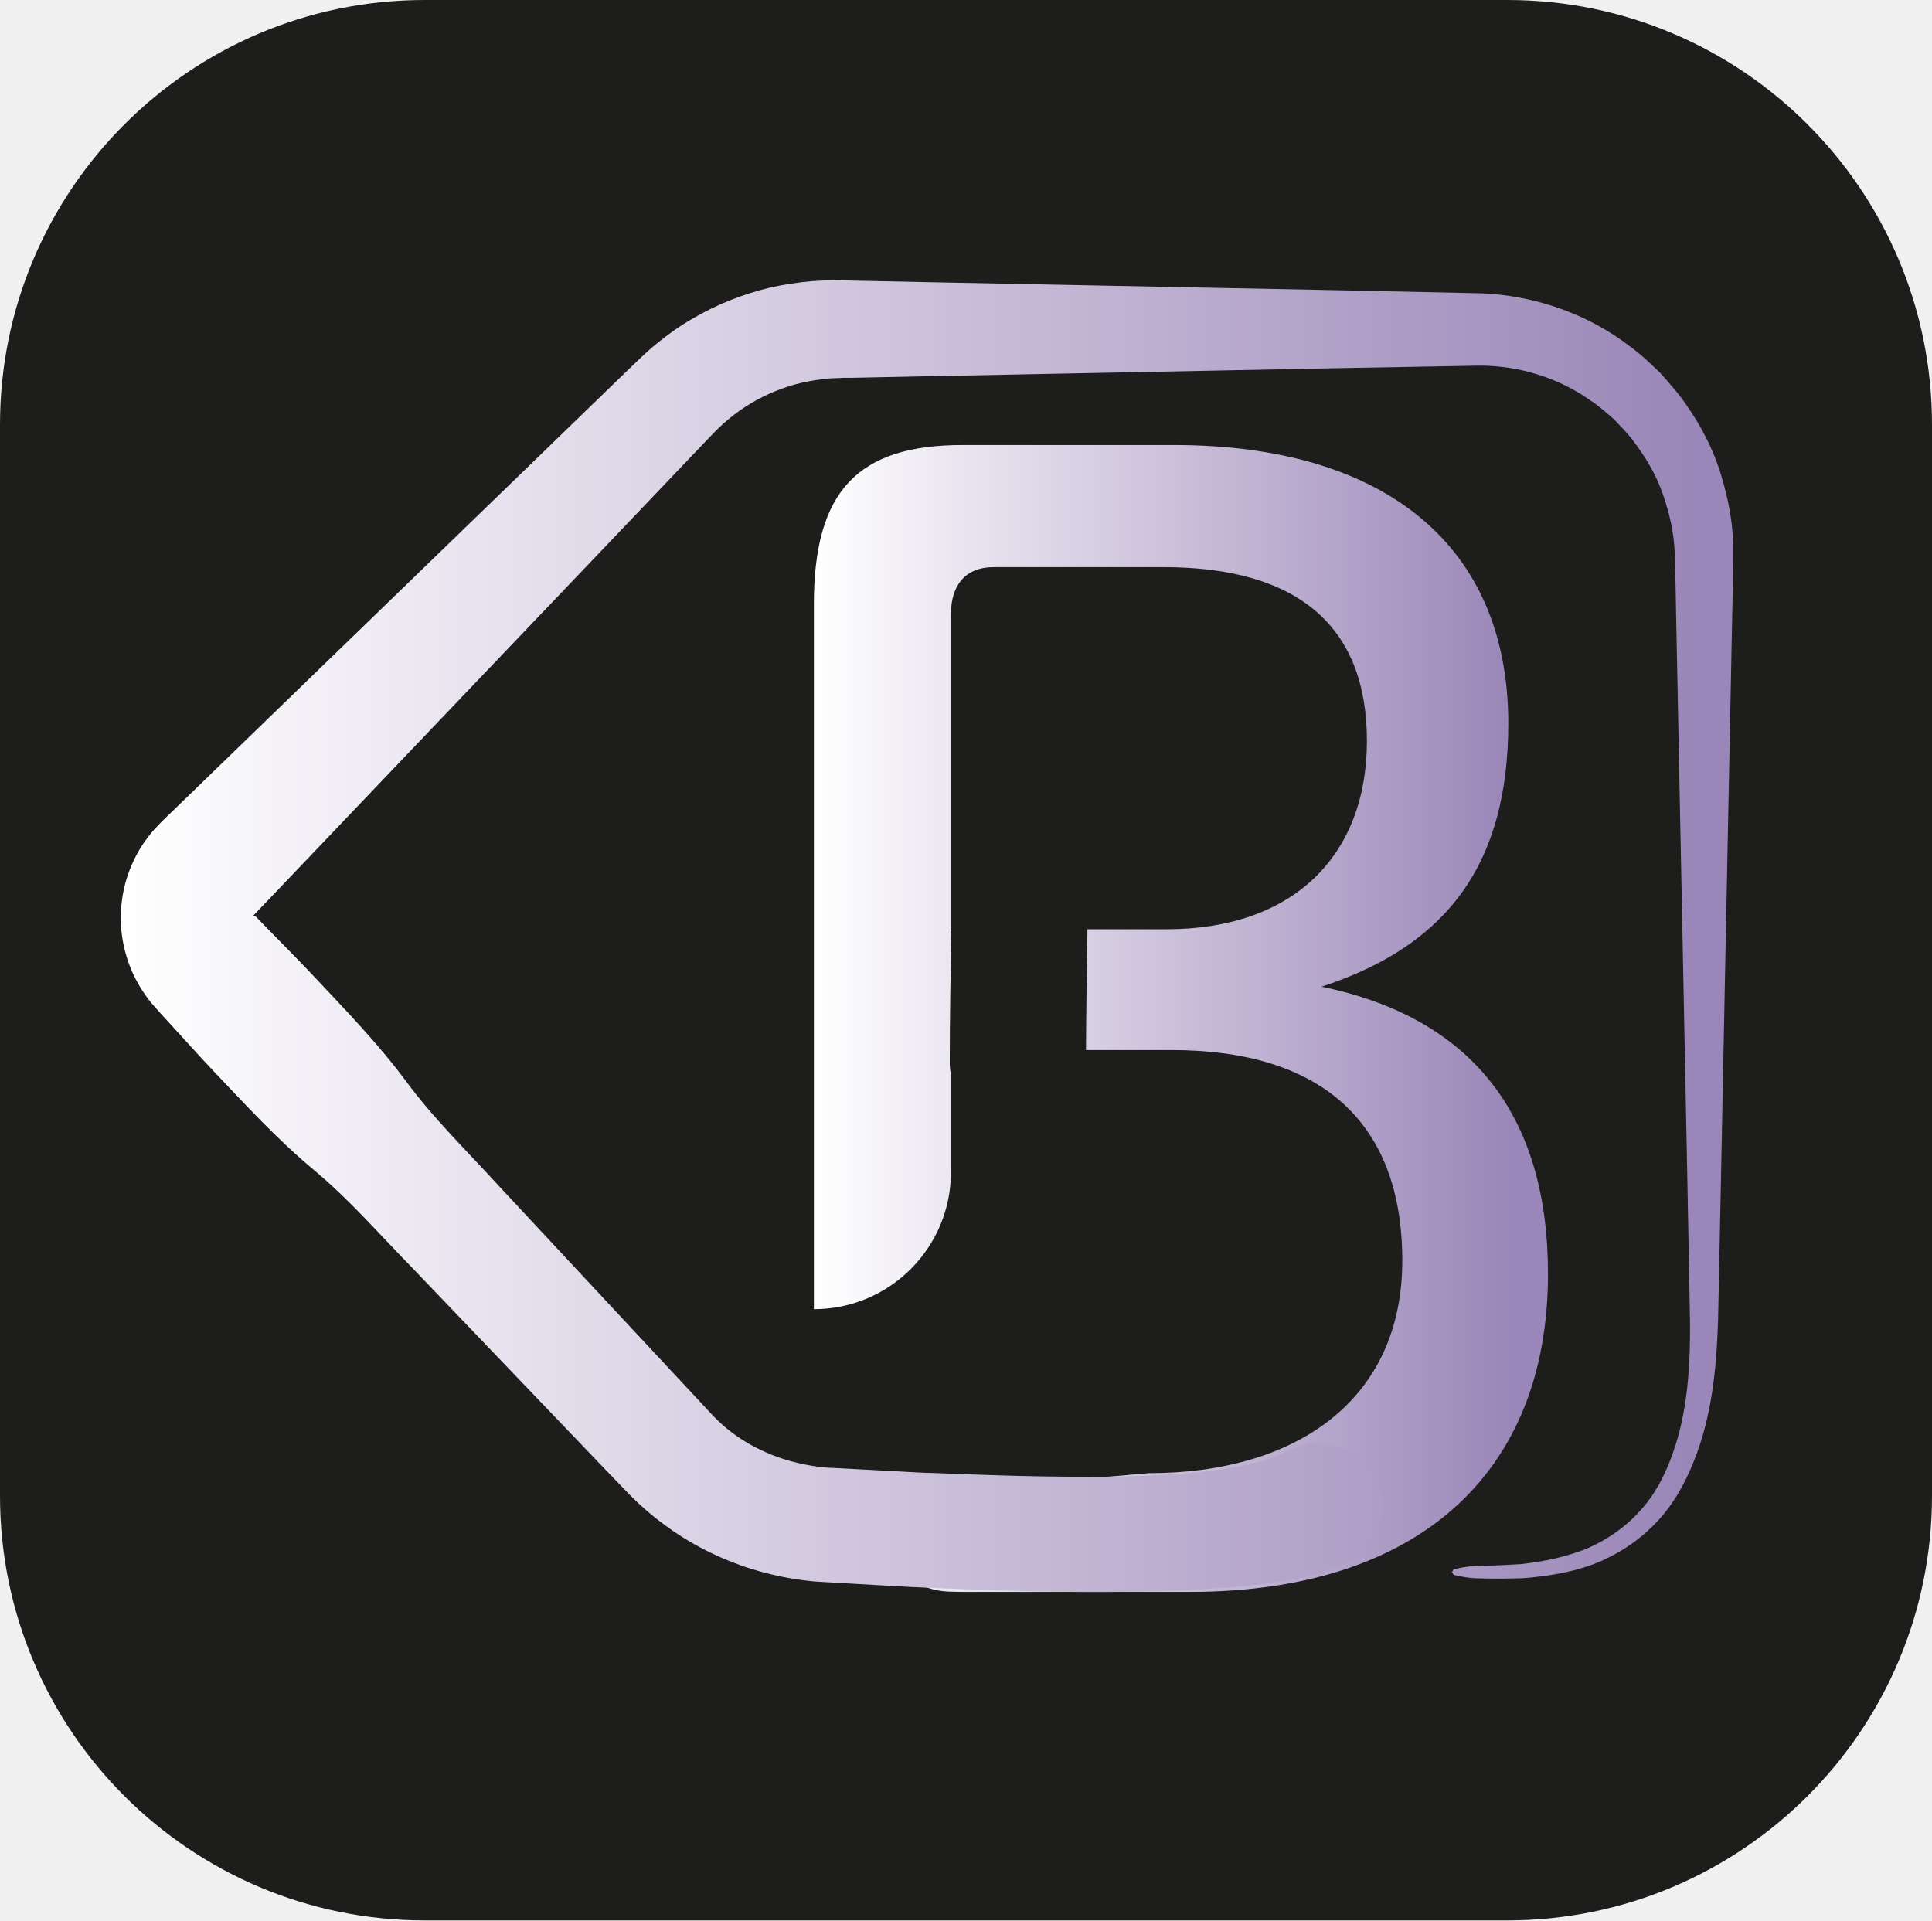
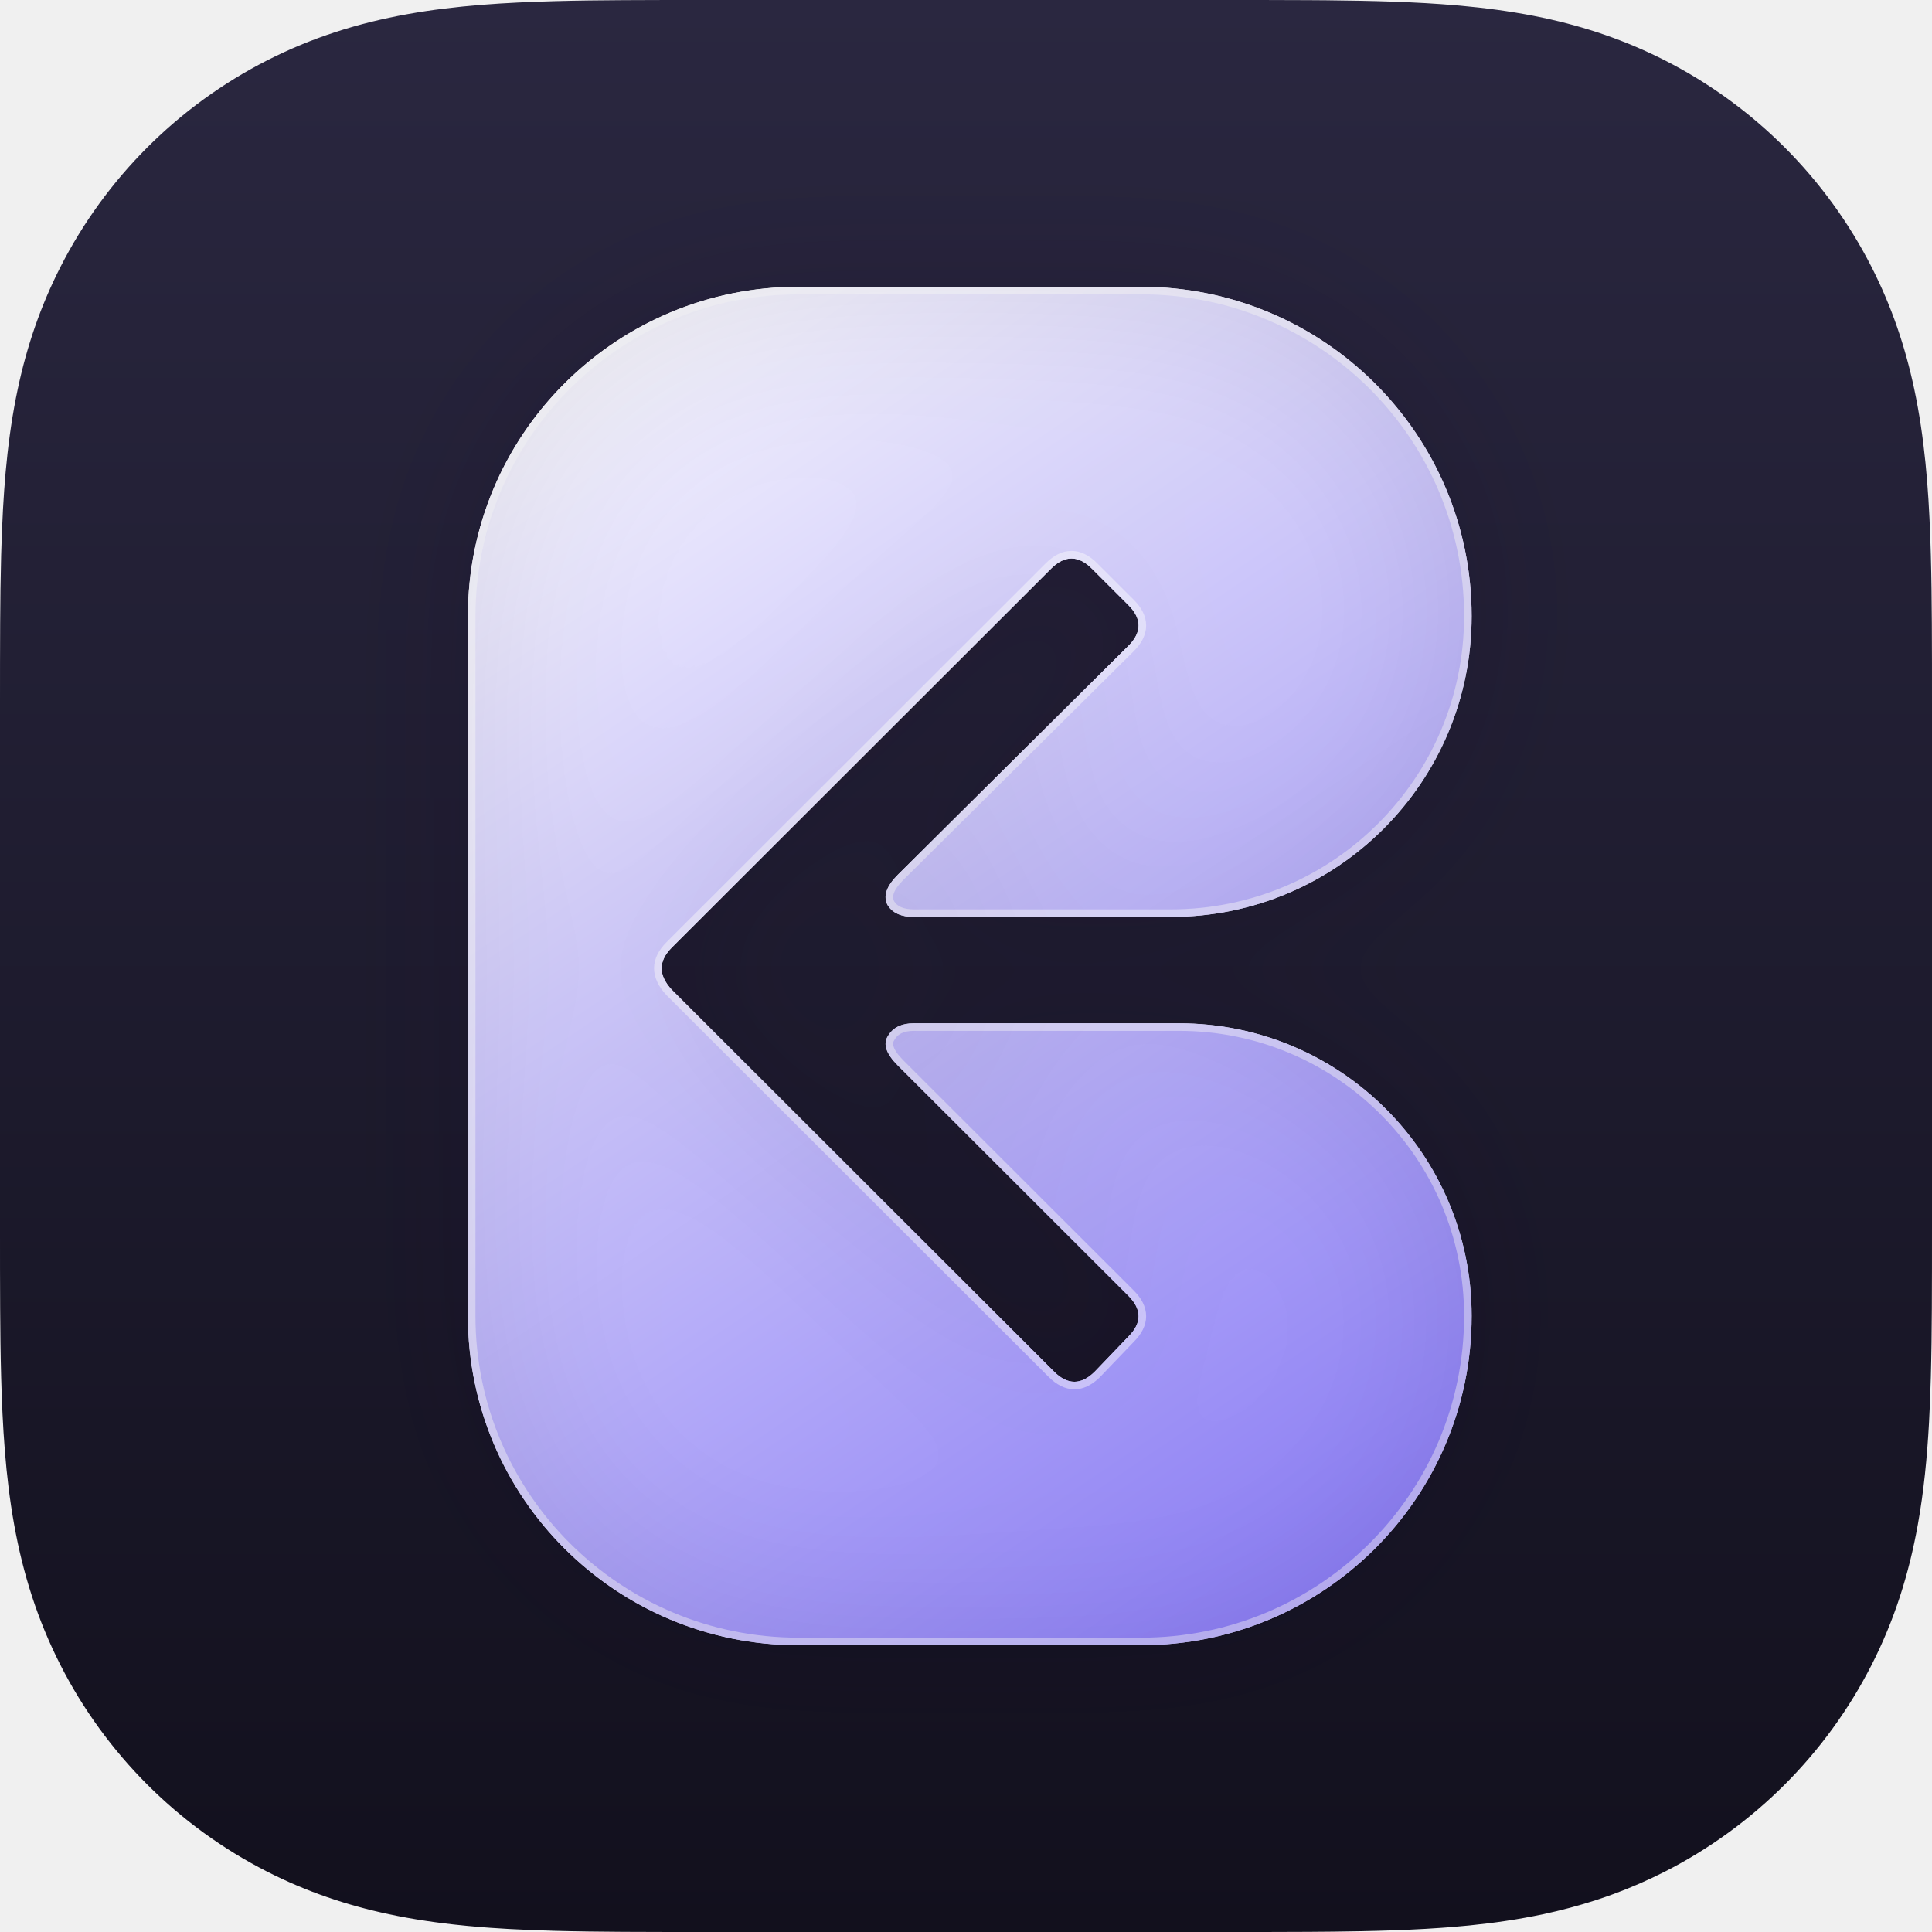
- <svg xmlns="http://www.w3.org/2000/svg" id="Ebene_2" data-name="Ebene 2" viewBox="0 0 147.46 146.59">
+ <svg xmlns="http://www.w3.org/2000/svg" width="256" height="256" viewBox="0 0 256 256" fill="none">
+   <path d="M162.75 4.50896e-05C164.53 4.50896e-05 166.31 0 168.09 0.003C169.87 0.005 171.651 0.011 173.433 0.021C174.191 0.025 174.95 0.03 175.708 0.037C177.199 0.051 178.689 0.071 180.18 0.101C180.929 0.115 181.679 0.132 182.428 0.152C185.286 0.23 188.154 0.348 191.019 0.553C191.837 0.611 192.655 0.676 193.473 0.75C194.29 0.824 195.106 0.906 195.922 0.997C196.33 1.043 196.737 1.091 197.145 1.142C197.959 1.243 198.772 1.354 199.583 1.476C199.989 1.537 200.394 1.6 200.799 1.667C201.204 1.734 201.609 1.803 202.013 1.875C202.832 2.022 203.644 2.181 204.45 2.353C210.09 3.551 215.412 5.355 220.622 8.008C226.475 10.988 231.832 14.88 236.475 19.525C241.117 24.17 245.012 29.526 247.992 35.378C250.643 40.588 252.449 45.91 253.648 51.55C253.819 52.356 253.978 53.168 254.125 53.987C254.706 57.217 255.092 60.48 255.356 63.752C255.619 67.024 255.759 70.305 255.848 73.572C255.93 76.57 255.962 79.57 255.98 82.567C255.991 84.347 255.996 86.128 255.998 87.908C256 89.688 256 91.469 256 93.25V162.75C256 166.31 256 169.87 255.98 173.433C255.971 174.933 255.958 176.432 255.938 177.931C255.927 178.68 255.914 179.43 255.899 180.18C255.885 180.929 255.868 181.679 255.848 182.428C255.792 184.469 255.716 186.516 255.603 188.563C255.353 193.066 254.923 197.57 254.125 202.013C252.948 208.568 251.025 214.667 247.992 220.622C245.012 226.475 241.12 231.832 236.475 236.475C231.83 241.117 226.475 245.012 220.622 247.992C218.389 249.128 216.136 250.11 213.846 250.954C213.082 251.236 212.314 251.501 211.542 251.753C209.226 252.508 206.867 253.134 204.45 253.648C203.644 253.819 202.832 253.978 202.013 254.125C201.205 254.27 200.395 254.403 199.584 254.525C198.773 254.648 197.96 254.758 197.146 254.859C195.517 255.062 193.884 255.224 192.248 255.356C191.839 255.388 191.43 255.419 191.021 255.448C188.156 255.653 185.287 255.77 182.428 255.848C181.678 255.868 180.928 255.886 180.179 255.9C177.93 255.945 175.681 255.966 173.433 255.98C169.873 256.002 166.313 256 162.75 256H93.25C89.69 256 86.13 256 82.567 255.98C79.567 255.962 76.57 255.928 73.572 255.848C71.531 255.792 69.484 255.716 67.438 255.603C66.619 255.557 65.8 255.507 64.981 255.448C64.572 255.419 64.163 255.387 63.754 255.355C62.527 255.256 61.301 255.14 60.078 255.003C59.67 254.957 59.263 254.909 58.855 254.858C58.041 254.757 57.228 254.646 56.417 254.524C56.011 254.464 55.606 254.401 55.201 254.334C54.796 254.267 54.391 254.198 53.987 254.125C53.168 253.978 52.356 253.819 51.55 253.648C45.91 252.449 40.588 250.646 35.378 247.992C29.526 245.012 24.168 241.12 19.525 236.475C14.883 231.83 10.988 226.475 8.008 220.622C4.978 214.667 3.053 208.568 1.875 202.013C0.713 195.553 0.33 188.963 0.152 182.428C0.07 179.43 0.038 176.43 0.021 173.433C-0.002 169.873 4.50585e-05 166.313 4.50585e-05 162.75V93.25C4.50658e-05 89.69 0.001 86.13 0.021 82.567C0.038 79.567 0.072 76.57 0.152 73.572C0.208 71.531 0.284 69.484 0.398 67.438C0.443 66.619 0.494 65.8 0.553 64.981C0.611 64.163 0.676 63.345 0.75 62.527C0.824 61.71 0.906 60.894 0.997 60.078C1.043 59.67 1.091 59.263 1.142 58.855C1.243 58.041 1.354 57.228 1.476 56.417C1.598 55.605 1.73 54.795 1.875 53.987C2.022 53.168 2.181 52.356 2.353 51.55C3.551 45.91 5.355 40.588 8.008 35.378C10.988 29.526 14.88 24.168 19.525 19.525C24.17 14.883 29.526 10.988 35.378 8.008C41.333 4.978 47.432 3.053 53.987 1.875C55.602 1.584 57.226 1.343 58.855 1.141C60.483 0.939 62.116 0.776 63.752 0.645C64.57 0.579 65.388 0.52 66.207 0.469C67.845 0.366 69.484 0.289 71.12 0.23C71.938 0.2 72.756 0.175 73.572 0.152C76.57 0.07 79.57 0.038 82.567 0.021C86.127 -0.002 89.688 4.50388e-05 93.25 4.50896e-05H162.75Z" fill="url(#paint0_linear_262_215)" />
+   <g filter="url(#filter0_di_262_215)">
+     <path d="M151.191 38C175.386 38 195 57.537 195 81.636C195 103.651 177.153 121.498 155.138 121.498H121.104C119.429 121.498 118.269 120.983 117.625 119.953C116.981 118.795 117.432 117.443 118.978 115.899L149.516 85.585C151.32 83.783 151.32 81.981 149.516 80.179L144.684 75.352C142.88 73.55 141.076 73.55 139.272 75.352L89.021 125.553C87.217 127.355 87.217 129.222 89.021 131.152L139.659 181.739C141.463 183.541 143.267 183.541 145.071 181.739L149.516 177.106C151.32 175.304 151.32 173.501 149.516 171.699L118.978 141.192C117.432 139.648 116.981 138.36 117.625 137.33C118.269 136.172 119.429 135.593 121.104 135.593H156.229C177.642 135.593 195 152.951 195 174.364C195 198.463 175.386 218 151.191 218H105.809C81.614 218 62 198.463 62 174.364V81.636C62 57.537 81.614 38 105.809 38L151.191 38Z" fill="url(#paint1_linear_262_215)" />
+     <path d="M105.81 38.5H151.19C175.111 38.5 194.5 57.815 194.5 81.637C194.5 103.376 176.877 120.998 155.138 120.998H121.104C119.535 120.998 118.576 120.523 118.055 119.697C117.813 119.254 117.771 118.778 117.954 118.229C118.145 117.657 118.586 116.997 119.33 116.254L149.868 85.939L149.869 85.939C150.825 84.983 151.368 83.962 151.368 82.882C151.368 81.801 150.825 80.781 149.869 79.825L145.037 74.998C144.081 74.043 143.059 73.5 141.978 73.5C140.896 73.5 139.874 74.043 138.918 74.998L88.667 125.199C87.707 126.159 87.168 127.196 87.168 128.305C87.168 129.409 87.703 130.475 88.655 131.494L88.667 131.506L139.306 182.093C140.262 183.048 141.284 183.591 142.365 183.591C143.379 183.591 144.34 183.114 145.244 182.267L145.424 182.093L145.432 182.085L149.876 177.451C150.828 176.498 151.369 175.48 151.369 174.402C151.369 173.322 150.825 172.301 149.869 171.346L119.331 140.839C118.583 140.091 118.142 139.445 117.952 138.902C117.77 138.382 117.818 137.965 118.049 137.596L118.056 137.585L118.062 137.573C118.593 136.617 119.555 136.093 121.104 136.093H156.229C177.366 136.093 194.5 153.227 194.5 174.363C194.5 198.185 175.111 217.5 151.19 217.5H105.81C81.889 217.5 62.5 198.185 62.5 174.363V81.637L62.514 80.523C63.106 57.216 82.262 38.5 105.81 38.5Z" stroke="white" style="mix-blend-mode:soft-light" />
+   </g>
  <defs>
-     <style>
-       .cls-1 {
-         fill: #1d1d1b;
-       }
- 
-       .cls-2 {
-         fill: url(#Unbenannter_Verlauf_515);
-       }
- 
-       .cls-3 {
-         fill: url(#Unbenannter_Verlauf_547);
-       }
-     </style>
-     <linearGradient id="Unbenannter_Verlauf_515" data-name="Unbenannter Verlauf 515" x1="62.13" y1="77.74" x2="118.16" y2="77.74" gradientUnits="userSpaceOnUse">
-       <stop offset="0" stop-color="#fff" />
-       <stop offset=".95" stop-color="#9a86b8" />
+     <filter id="filter0_di_262_215" x="44" y="20" width="169" height="216" filterUnits="userSpaceOnUse" color-interpolation-filters="sRGB">
+       <feFlood flood-opacity="0" result="BackgroundImageFix" />
+       <feColorMatrix in="SourceAlpha" type="matrix" values="0 0 0 0 0 0 0 0 0 0 0 0 0 0 0 0 0 0 127 0" result="hardAlpha" />
+       <feOffset />
+       <feGaussianBlur stdDeviation="9" />
+       <feComposite in2="hardAlpha" operator="out" />
+       <feColorMatrix type="matrix" values="0 0 0 0 0.068 0 0 0 0 0 0 0 0 0 0.142 0 0 0 0.17 0" />
+       <feBlend mode="normal" in2="BackgroundImageFix" result="effect1_dropShadow_262_215" />
+       <feBlend mode="normal" in="SourceGraphic" in2="effect1_dropShadow_262_215" result="shape" />
+       <feColorMatrix in="SourceAlpha" type="matrix" values="0 0 0 0 0 0 0 0 0 0 0 0 0 0 0 0 0 0 127 0" result="hardAlpha" />
+       <feOffset />
+       <feGaussianBlur stdDeviation="15" />
+       <feComposite in2="hardAlpha" operator="arithmetic" k2="-1" k3="1" />
+       <feColorMatrix type="matrix" values="0 0 0 0 0 0 0 0 0 0 0 0 0 0 0 0 0 0 0.1 0" />
+       <feBlend mode="normal" in2="shape" result="effect2_innerShadow_262_215" />
+     </filter>
+     <linearGradient id="paint0_linear_262_215" x1="128" y1="0" x2="128" y2="256" gradientUnits="userSpaceOnUse">
+       <stop stop-color="#2a2740" />
+       <stop offset="1" stop-color="#12101d" />
    </linearGradient>
-     <linearGradient id="Unbenannter_Verlauf_547" data-name="Unbenannter Verlauf 547" x1="9.21" y1="71.45" x2="135.41" y2="71.45" gradientUnits="userSpaceOnUse">
-       <stop offset="0" stop-color="#fff" />
-       <stop offset=".95" stop-color="#9a86b8" />
+     <linearGradient id="paint1_linear_262_215" x1="62" y1="38" x2="195.275" y2="234.914" gradientUnits="userSpaceOnUse">
+       <stop stop-color="white" />
+       <stop offset="1" stop-color="#7c6cf6" />
    </linearGradient>
  </defs>
-   <g id="Ebene_1-2" data-name="Ebene 1">
-     <rect class="cls-1" x="0" y="0" width="147.46" height="146.59" rx="32.42" ry="32.42" />
-     <g>
-       <path class="cls-2" d="M100.85,75.32c9.67-3.15,14.27-9.44,14.27-20.12,0-13.48-9.33-21.23-25.52-21.23h-16.13c-7.98,0-11.35,3.48-11.35,12.14v53.82h0c5.77,0,10.46-4.68,10.46-10.46v-7.44c-.06-.33-.1-.68-.09-1.05,0-3.35.07-6.69.12-10.04h-.03v-24.05c0-2.24,1.12-3.6,3.25-3.6h12.99c10.23,0,15.51,4.5,15.51,13.26s-5.62,14.38-15.29,14.38h-6.04c-.04,3.08-.1,6.14-.11,9.22h6.5c11.46,0,17.64,5.51,17.64,16.08s-8.01,16.22-19.36,16.22l-4.36.38h0l-10.57.41c-6.01,0-6.3,8.01-.3,8.25.34.01.68.02,1.03.02h17.37c17.32,0,27.31-8.99,27.31-24.28,0-12.14-5.84-19.56-17.3-21.92Z" />
-       <path class="cls-3" d="M102.43,119.43c-.64.25-1.29.48-1.93.7l-1.67.39c-.57.14-1.04.17-1.57.26-.51.09-1.02.16-1.51.21-.98.11-1.95.2-2.9.25-.96.07-1.88.12-2.82.16-3.72.14-7.36.14-10.98.07-1.81-.03-3.61-.1-5.41-.16l-2.67-.11c-.83-.03-1.76-.08-2.69-.13l-5.55-.32-.63-.04-.81-.09c-.54-.08-1.08-.16-1.62-.27-1.07-.22-2.13-.5-3.17-.88-2.07-.74-4.05-1.78-5.83-3.11-.9-.66-1.74-1.39-2.53-2.18l-1.91-1.98-7.37-7.7-7.37-7.7c-2.49-2.54-4.81-5.23-7.56-7.52-2.75-2.29-5.15-4.91-7.6-7.49-1.23-1.29-2.4-2.62-3.61-3.93l-.45-.49-.22-.25-.34-.38c-.59-.67-1.07-1.43-1.47-2.23-.77-1.61-1.13-3.41-.99-5.18.11-1.76.72-3.49,1.7-4.96.26-.35.51-.72.81-1.04l.45-.48.25-.25.96-.93,3.83-3.71,7.66-7.42,15.32-14.84,7.66-7.42.99-.95c.4-.38.8-.74,1.23-1.09.85-.69,1.73-1.33,2.67-1.87,1.87-1.11,3.91-1.92,6.02-2.42,1.06-.24,2.13-.4,3.2-.49.54-.04,1.08-.06,1.62-.06h.73s.67.02.67.02l5.33.11,10.66.21,21.32.42,10.72.23c4.1.16,8.16,1.58,11.38,4.07.83.6,1.56,1.31,2.29,2.01.67.76,1.36,1.51,1.93,2.35,1.16,1.65,2.12,3.46,2.7,5.4.59,1.92.97,3.93.94,5.93,0,1.87-.06,3.58-.09,5.38l-.85,42.64-.22,10.68c-.12,3.6-.47,7.31-1.88,10.77-.69,1.72-1.64,3.4-2.98,4.74-1.32,1.36-2.95,2.38-4.68,3.05-1.75.64-3.58.92-5.39,1.06-.9.02-1.82.04-2.71.02-.44-.01-.89,0-1.33-.06-.22-.02-.44-.06-.67-.1l-.33-.07c-.11-.03-.22.01-.33-.26.11-.27.22-.22.33-.26l.33-.07c.22-.04.44-.08.67-.1.44-.05.89-.04,1.33-.06.89-.02,1.75-.07,2.62-.12,1.72-.2,3.42-.54,5-1.18,1.55-.67,2.95-1.64,4.06-2.88,1.13-1.22,1.92-2.74,2.48-4.33,1.16-3.19,1.37-6.71,1.34-10.18l-.2-10.64-.85-42.65c-.04-1.76-.05-3.61-.12-5.28-.04-1.56-.4-3.08-.9-4.52-.5-1.46-1.29-2.79-2.21-4.01-.45-.62-1-1.16-1.52-1.71-.58-.5-1.14-1.02-1.78-1.43-2.48-1.76-5.49-2.67-8.48-2.67l-10.6.19-21.32.42-10.66.21-5.33.11h-.67c-.23.02-.45.02-.6.03-.35,0-.7.04-1.04.08-.69.09-1.38.22-2.05.4-1.34.38-2.61.95-3.77,1.7-.58.37-1.12.8-1.64,1.25-.26.23-.5.47-.74.71l-.9.94-7.36,7.72-14.72,15.43-7.36,7.72-3.68,3.86-.92.96-.22.23s0,.01,0,.01c-.01,0,.01.02,0,.01.02.02.02.02.05.04,0,.01.05,0,.04,0,.02-.02,0-.01.02-.03l.81.83c1.24,1.28,2.5,2.53,3.71,3.82,2.43,2.59,4.91,5.14,7.04,8.02,2.13,2.88,4.69,5.35,7.08,7.98l7.27,7.8,7.27,7.8,1.76,1.89c.46.48.95.92,1.48,1.32,1.06.8,2.27,1.43,3.54,1.88.64.23,1.3.4,1.97.54.33.07.67.12,1.01.17l.51.06c.33.03.46.03.7.04l5.09.27c.84.05,1.69.1,2.63.12l2.65.1c1.76.06,3.51.12,5.25.15,3.48.06,6.96.07,10.34-.17,1.68-.1,3.36-.28,4.9-.57.4-.06.77-.14,1.12-.23.35-.09.76-.16,1.04-.27l.9-.31c.18-.11.36-.22.54-.3l.65-.29c2.43-1.07,5.26.03,6.33,2.46,1.07,2.43-.03,5.26-2.46,6.33-.05.02-.12.05-.17.07Z" />
-     </g>
-   </g>
</svg>
